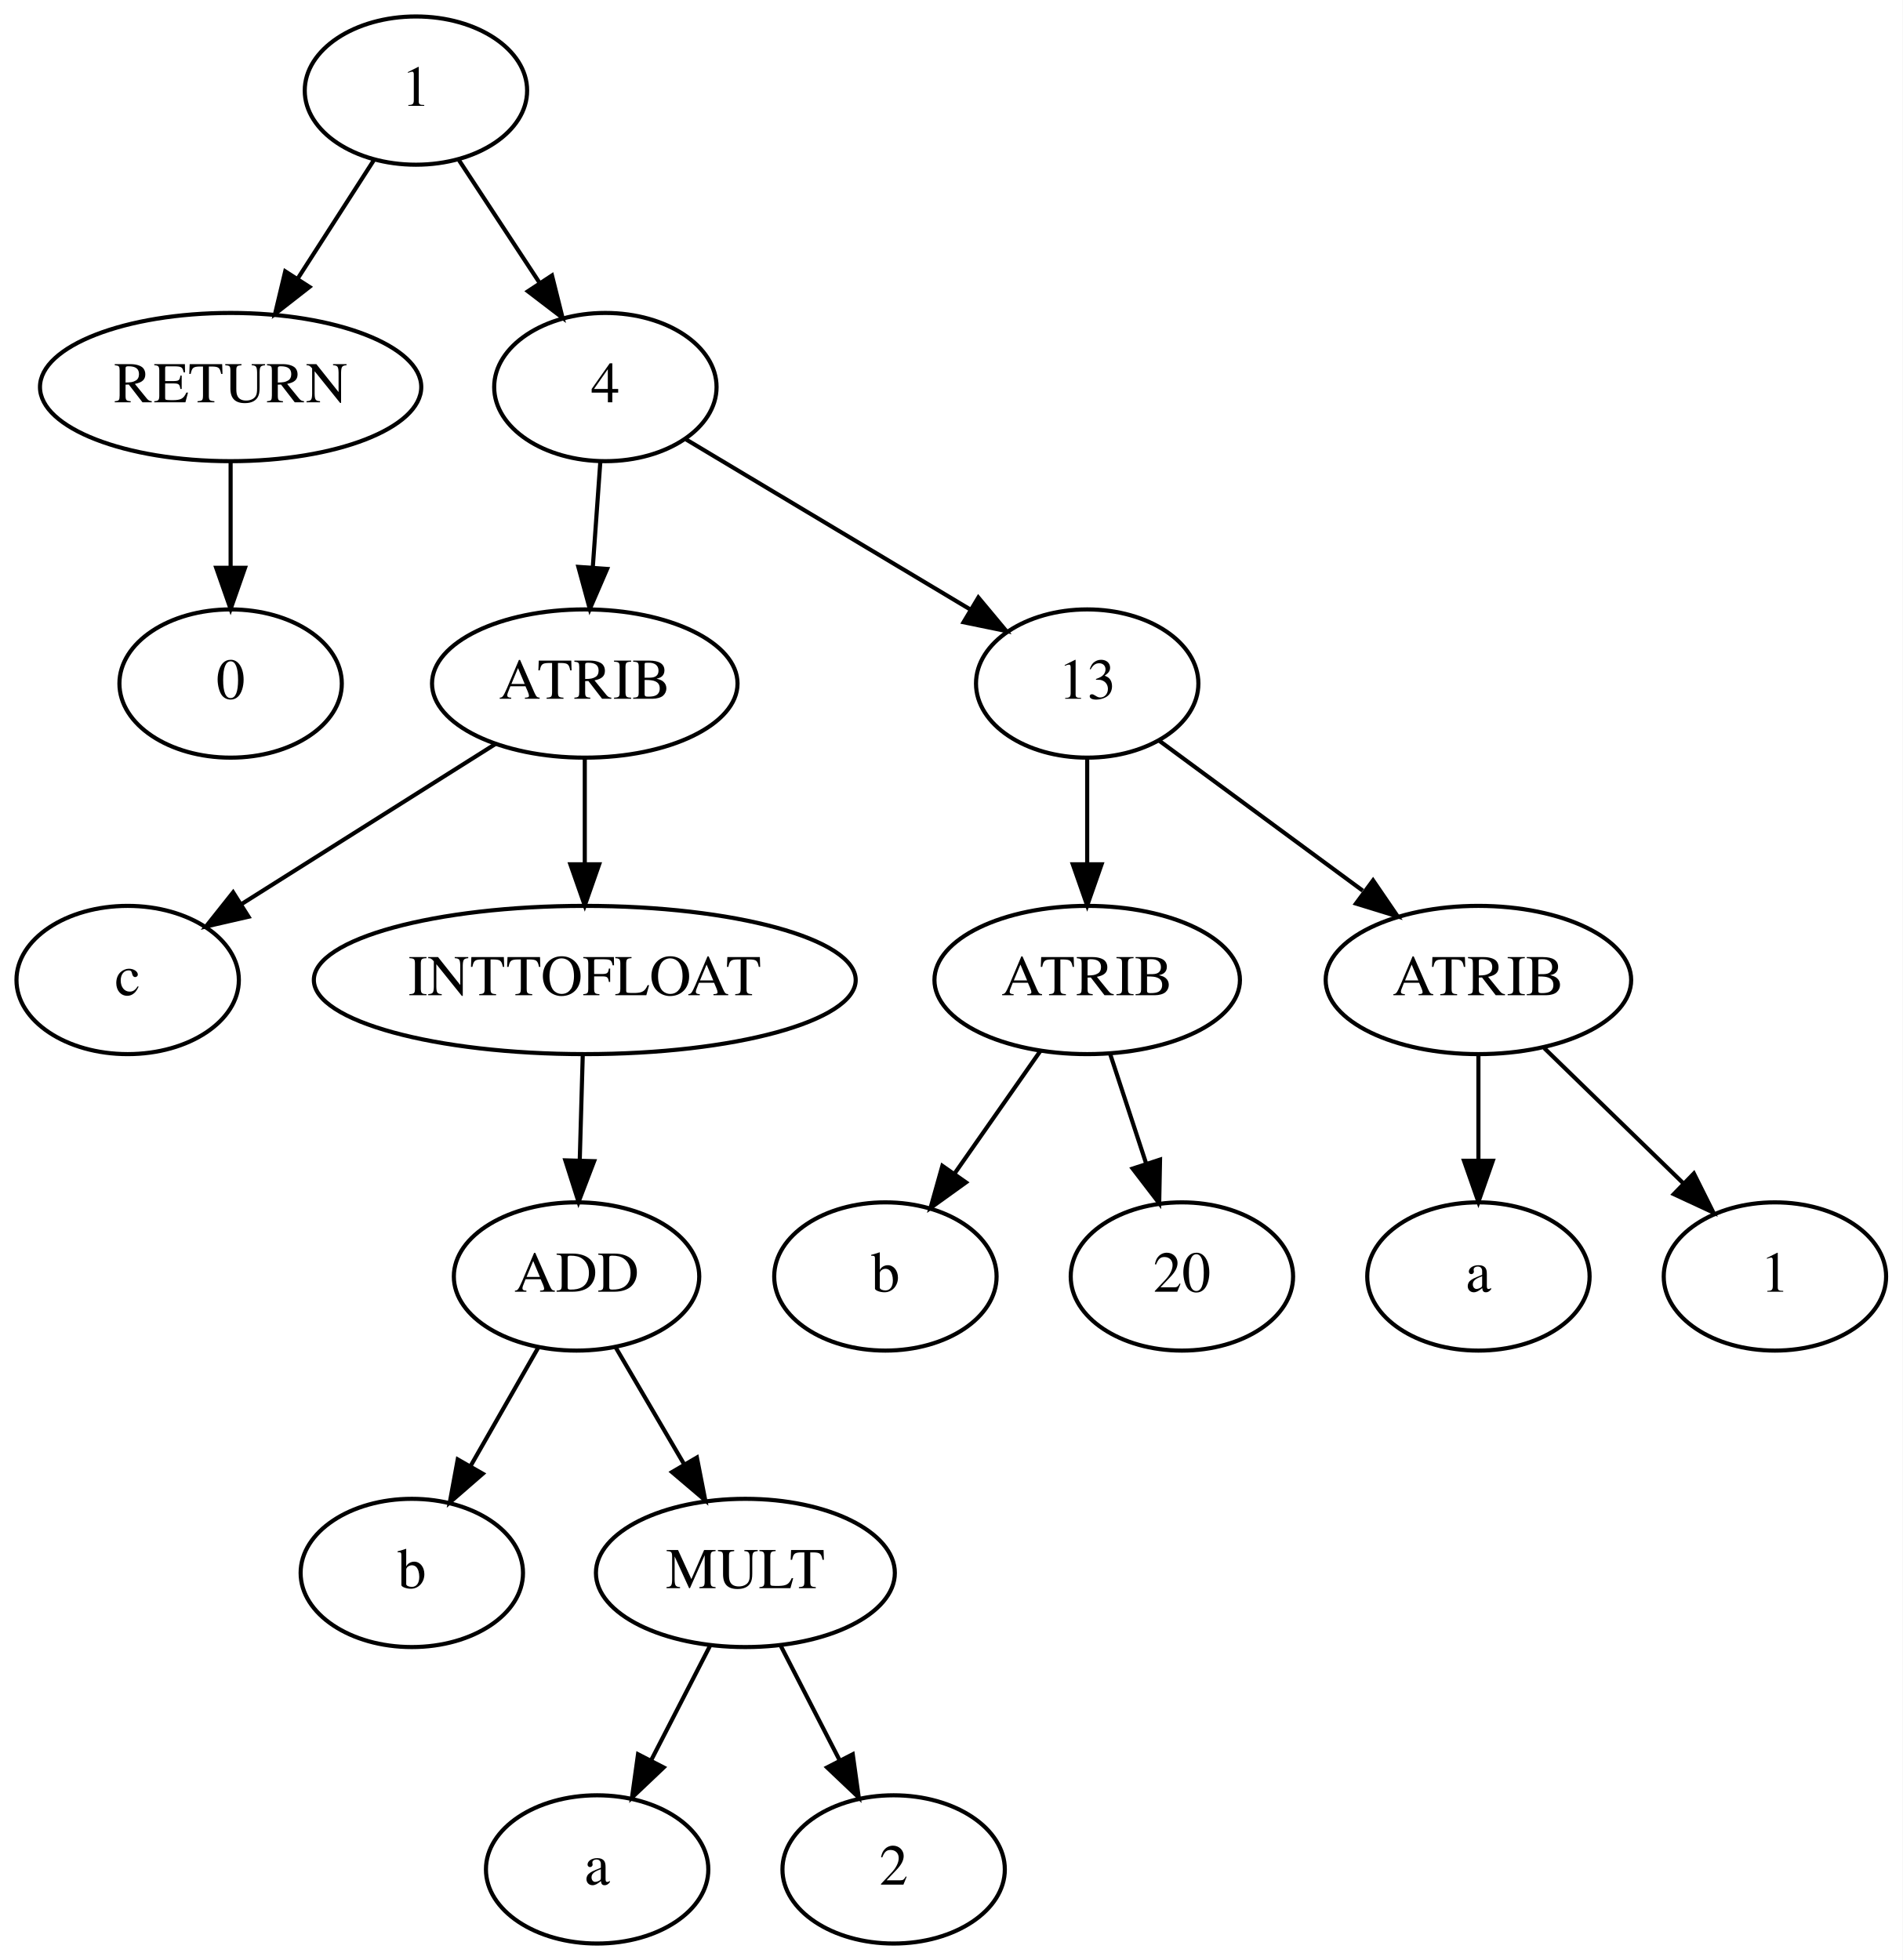
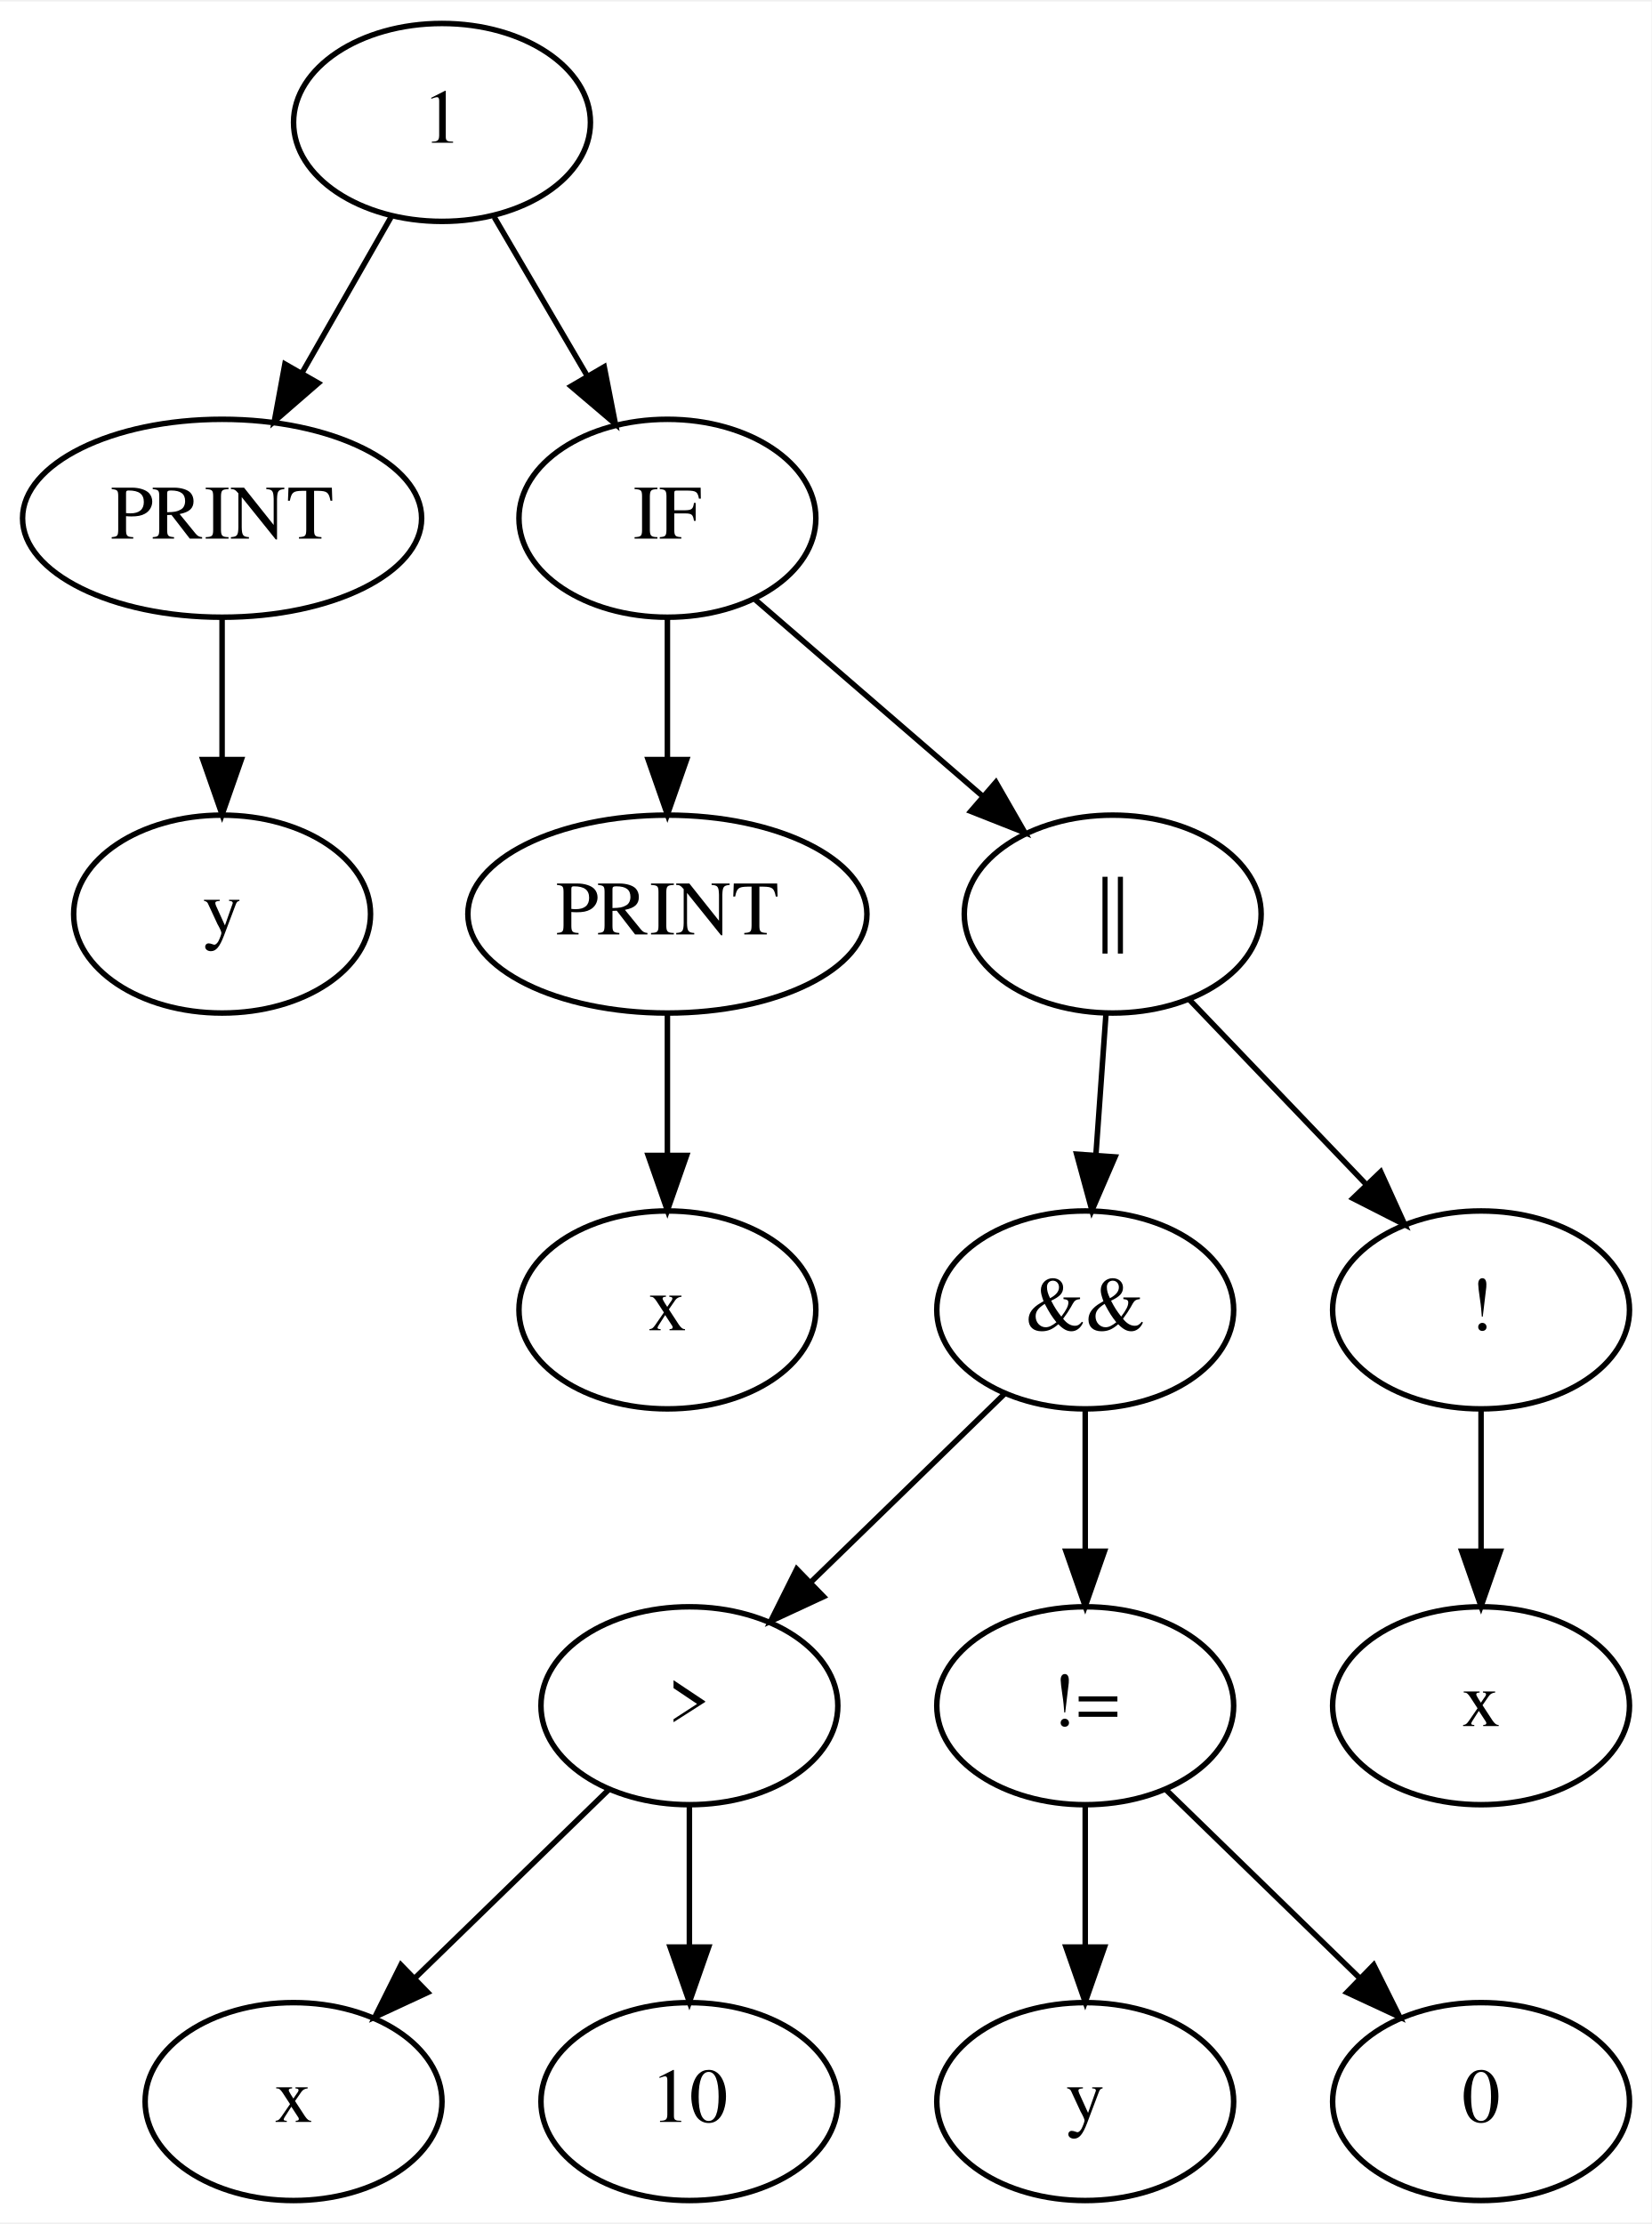
- <svg xmlns="http://www.w3.org/2000/svg" width="462pt" height="476pt" viewBox="0.00 0.00 462.00 476.00">
-   <g id="graph0" class="graph" transform="scale(1 1) rotate(0) translate(4 472)">
-     <polygon fill="white" stroke="none" points="-4,4 -4,-472 458,-472 458,4 -4,4" />
+ <svg xmlns="http://www.w3.org/2000/svg" width="300pt" height="404pt" viewBox="0.00 0.00 300.40 404.00">
+   <g id="graph0" class="graph" transform="scale(1 1) rotate(0) translate(4 400)">
+     <polygon fill="white" stroke="none" points="-4,4 -4,-400 296.397,-400 296.397,4 -4,4" />
    <g id="node1" class="node">
-       <ellipse fill="none" stroke="black" cx="52" cy="-378" rx="46.292" ry="18" />
-       <text text-anchor="middle" x="52" y="-374.3" font-family="Times,serif" font-size="14.00">RETURN</text>
+       <ellipse fill="none" stroke="black" cx="36.397" cy="-306" rx="36.294" ry="18" />
+       <text text-anchor="middle" x="36.397" y="-302.3" font-family="Times,serif" font-size="14.00">PRINT</text>
    </g>
    <g id="node2" class="node">
-       <ellipse fill="none" stroke="black" cx="52" cy="-306" rx="27" ry="18" />
-       <text text-anchor="middle" x="52" y="-302.3" font-family="Times,serif" font-size="14.00">0</text>
+       <ellipse fill="none" stroke="black" cx="36.397" cy="-234" rx="27" ry="18" />
+       <text text-anchor="middle" x="36.397" y="-230.3" font-family="Times,serif" font-size="14.00">y</text>
    </g>
    <g id="edge2" class="edge">
-       <path fill="none" stroke="black" d="M52,-359.697C52,-351.983 52,-342.712 52,-334.112" />
-       <polygon fill="black" stroke="black" points="55.5,-334.104 52,-324.104 48.5,-334.104 55.5,-334.104" />
+       <path fill="none" stroke="black" d="M36.397,-287.697C36.397,-279.983 36.397,-270.712 36.397,-262.112" />
+       <polygon fill="black" stroke="black" points="39.897,-262.104 36.397,-252.104 32.897,-262.104 39.897,-262.104" />
    </g>
    <g id="node3" class="node">
-       <ellipse fill="none" stroke="black" cx="138" cy="-306" rx="37.093" ry="18" />
-       <text text-anchor="middle" x="138" y="-302.3" font-family="Times,serif" font-size="14.00">ATRIB</text>
+       <ellipse fill="none" stroke="black" cx="117.397" cy="-306" rx="27" ry="18" />
+       <text text-anchor="middle" x="117.397" y="-302.3" font-family="Times,serif" font-size="14.00">IF</text>
    </g>
    <g id="node4" class="node">
-       <ellipse fill="none" stroke="black" cx="27" cy="-234" rx="27" ry="18" />
-       <text text-anchor="middle" x="27" y="-230.3" font-family="Times,serif" font-size="14.00">c</text>
+       <ellipse fill="none" stroke="black" cx="117.397" cy="-234" rx="36.294" ry="18" />
+       <text text-anchor="middle" x="117.397" y="-230.3" font-family="Times,serif" font-size="14.00">PRINT</text>
+     </g>
+     <g id="edge4" class="edge">
+       <path fill="none" stroke="black" d="M117.397,-287.697C117.397,-279.983 117.397,-270.712 117.397,-262.112" />
+       <polygon fill="black" stroke="black" points="120.897,-262.104 117.397,-252.104 113.897,-262.104 120.897,-262.104" />
+     </g>
+     <g id="node6" class="node">
+       <ellipse fill="none" stroke="black" cx="198.397" cy="-234" rx="27" ry="18" />
+       <text text-anchor="middle" x="198.397" y="-230.3" font-family="Times,serif" font-size="14.00">||</text>
+     </g>
+     <g id="edge6" class="edge">
+       <path fill="none" stroke="black" d="M133.4,-291.17C145.159,-281.008 161.333,-267.03 174.604,-255.561" />
+       <polygon fill="black" stroke="black" points="177.149,-257.988 182.427,-248.801 172.572,-252.692 177.149,-257.988" />
+     </g>
+     <g id="node5" class="node">
+       <ellipse fill="none" stroke="black" cx="117.397" cy="-162" rx="27" ry="18" />
+       <text text-anchor="middle" x="117.397" y="-158.3" font-family="Times,serif" font-size="14.00">x</text>
    </g>
    <g id="edge5" class="edge">
-       <path fill="none" stroke="black" d="M116.335,-291.337C98.688,-280.208 73.661,-264.426 54.584,-252.395" />
-       <polygon fill="black" stroke="black" points="56.346,-249.369 46.02,-246.995 52.612,-255.29 56.346,-249.369" />
+       <path fill="none" stroke="black" d="M117.397,-215.697C117.397,-207.983 117.397,-198.712 117.397,-190.112" />
+       <polygon fill="black" stroke="black" points="120.897,-190.104 117.397,-180.104 113.897,-190.104 120.897,-190.104" />
    </g>
-     <g id="node5" class="node">
-       <ellipse fill="none" stroke="black" cx="138" cy="-234" rx="65.789" ry="18" />
-       <text text-anchor="middle" x="138" y="-230.3" font-family="Times,serif" font-size="14.00">INTTOFLOAT</text>
-     </g>
-     <g id="edge6" class="edge">
-       <path fill="none" stroke="black" d="M138,-287.697C138,-279.983 138,-270.712 138,-262.112" />
-       <polygon fill="black" stroke="black" points="141.5,-262.104 138,-252.104 134.5,-262.104 141.5,-262.104" />
-     </g>
-     <g id="node6" class="node">
-       <ellipse fill="none" stroke="black" cx="136" cy="-162" rx="29.795" ry="18" />
-       <text text-anchor="middle" x="136" y="-158.3" font-family="Times,serif" font-size="14.00">ADD</text>
+     <g id="node7" class="node">
+       <ellipse fill="none" stroke="black" cx="193.397" cy="-162" rx="27" ry="18" />
+       <text text-anchor="middle" x="193.397" y="-158.3" font-family="Times,serif" font-size="14.00">&amp;&amp;</text>
    </g>
    <g id="edge7" class="edge">
-       <path fill="none" stroke="black" d="M137.506,-215.697C137.285,-207.983 137.02,-198.712 136.775,-190.112" />
-       <polygon fill="black" stroke="black" points="140.273,-190 136.489,-180.104 133.276,-190.2 140.273,-190" />
+       <path fill="none" stroke="black" d="M197.161,-215.697C196.61,-207.983 195.948,-198.712 195.333,-190.112" />
+       <polygon fill="black" stroke="black" points="198.822,-189.83 194.619,-180.104 191.84,-190.328 198.822,-189.83" />
    </g>
-     <g id="node7" class="node">
-       <ellipse fill="none" stroke="black" cx="96" cy="-90" rx="27" ry="18" />
-       <text text-anchor="middle" x="96" y="-86.3" font-family="Times,serif" font-size="14.00">b</text>
+     <g id="node14" class="node">
+       <ellipse fill="none" stroke="black" cx="265.397" cy="-162" rx="27" ry="18" />
+       <text text-anchor="middle" x="265.397" y="-158.3" font-family="Times,serif" font-size="14.00">!</text>
+     </g>
+     <g id="edge14" class="edge">
+       <path fill="none" stroke="black" d="M212.279,-218.496C221.532,-208.829 233.868,-195.94 244.323,-185.017" />
+       <polygon fill="black" stroke="black" points="247.146,-187.13 251.532,-177.485 242.089,-182.29 247.146,-187.13" />
+     </g>
+     <g id="node8" class="node">
+       <ellipse fill="none" stroke="black" cx="121.397" cy="-90" rx="27" ry="18" />
+       <text text-anchor="middle" x="121.397" y="-86.3" font-family="Times,serif" font-size="14.00">&gt;</text>
    </g>
    <g id="edge8" class="edge">
-       <path fill="none" stroke="black" d="M126.723,-144.765C121.826,-136.195 115.711,-125.494 110.229,-115.9" />
-       <polygon fill="black" stroke="black" points="113.227,-114.093 105.227,-107.147 107.15,-117.566 113.227,-114.093" />
+       <path fill="none" stroke="black" d="M178.826,-146.834C168.647,-136.938 154.873,-123.546 143.366,-112.359" />
+       <polygon fill="black" stroke="black" points="145.802,-109.846 136.192,-105.385 140.923,-114.865 145.802,-109.846" />
    </g>
-     <g id="node8" class="node">
-       <ellipse fill="none" stroke="black" cx="177" cy="-90" rx="36.294" ry="18" />
-       <text text-anchor="middle" x="177" y="-86.3" font-family="Times,serif" font-size="14.00">MULT</text>
+     <g id="node11" class="node">
+       <ellipse fill="none" stroke="black" cx="193.397" cy="-90" rx="27" ry="18" />
+       <text text-anchor="middle" x="193.397" y="-86.3" font-family="Times,serif" font-size="14.00">!=</text>
+     </g>
+     <g id="edge11" class="edge">
+       <path fill="none" stroke="black" d="M193.397,-143.697C193.397,-135.983 193.397,-126.712 193.397,-118.112" />
+       <polygon fill="black" stroke="black" points="196.897,-118.104 193.397,-108.104 189.897,-118.104 196.897,-118.104" />
+     </g>
+     <g id="node9" class="node">
+       <ellipse fill="none" stroke="black" cx="49.397" cy="-18" rx="27" ry="18" />
+       <text text-anchor="middle" x="49.397" y="-14.3" font-family="Times,serif" font-size="14.00">x</text>
    </g>
    <g id="edge9" class="edge">
-       <path fill="none" stroke="black" d="M145.509,-144.765C150.457,-136.317 156.618,-125.799 162.174,-116.312" />
-       <polygon fill="black" stroke="black" points="165.224,-118.031 167.258,-107.633 159.183,-114.493 165.224,-118.031" />
+       <path fill="none" stroke="black" d="M106.826,-74.835C96.647,-64.938 82.873,-51.546 71.366,-40.359" />
+       <polygon fill="black" stroke="black" points="73.802,-37.846 64.192,-33.385 68.923,-42.865 73.802,-37.846" />
    </g>
-     <g id="node9" class="node">
-       <ellipse fill="none" stroke="black" cx="141" cy="-18" rx="27" ry="18" />
-       <text text-anchor="middle" x="141" y="-14.3" font-family="Times,serif" font-size="14.00">a</text>
+     <g id="node10" class="node">
+       <ellipse fill="none" stroke="black" cx="121.397" cy="-18" rx="27" ry="18" />
+       <text text-anchor="middle" x="121.397" y="-14.3" font-family="Times,serif" font-size="14.00">10</text>
    </g>
    <g id="edge10" class="edge">
-       <path fill="none" stroke="black" d="M168.469,-72.411C164.164,-64.042 158.851,-53.71 154.047,-44.37" />
-       <polygon fill="black" stroke="black" points="157.156,-42.762 149.47,-35.47 150.931,-45.964 157.156,-42.762" />
-     </g>
-     <g id="node10" class="node">
-       <ellipse fill="none" stroke="black" cx="213" cy="-18" rx="27" ry="18" />
-       <text text-anchor="middle" x="213" y="-14.3" font-family="Times,serif" font-size="14.00">2</text>
-     </g>
-     <g id="edge11" class="edge">
-       <path fill="none" stroke="black" d="M185.531,-72.411C189.836,-64.042 195.149,-53.71 199.953,-44.37" />
-       <polygon fill="black" stroke="black" points="203.069,-45.964 204.53,-35.47 196.844,-42.762 203.069,-45.964" />
-     </g>
-     <g id="node11" class="node">
-       <ellipse fill="none" stroke="black" cx="260" cy="-234" rx="37.093" ry="18" />
-       <text text-anchor="middle" x="260" y="-230.3" font-family="Times,serif" font-size="14.00">ATRIB</text>
+       <path fill="none" stroke="black" d="M121.397,-71.697C121.397,-63.983 121.397,-54.712 121.397,-46.112" />
+       <polygon fill="black" stroke="black" points="124.897,-46.104 121.397,-36.104 117.897,-46.104 124.897,-46.104" />
    </g>
    <g id="node12" class="node">
-       <ellipse fill="none" stroke="black" cx="211" cy="-162" rx="27" ry="18" />
-       <text text-anchor="middle" x="211" y="-158.3" font-family="Times,serif" font-size="14.00">b</text>
+       <ellipse fill="none" stroke="black" cx="193.397" cy="-18" rx="27" ry="18" />
+       <text text-anchor="middle" x="193.397" y="-14.3" font-family="Times,serif" font-size="14.00">y</text>
    </g>
-     <g id="edge14" class="edge">
-       <path fill="none" stroke="black" d="M248.635,-216.765C242.425,-207.893 234.617,-196.738 227.724,-186.892" />
-       <polygon fill="black" stroke="black" points="230.568,-184.851 221.966,-178.666 224.833,-188.865 230.568,-184.851" />
+     <g id="edge12" class="edge">
+       <path fill="none" stroke="black" d="M193.397,-71.697C193.397,-63.983 193.397,-54.712 193.397,-46.112" />
+       <polygon fill="black" stroke="black" points="196.897,-46.104 193.397,-36.104 189.897,-46.104 196.897,-46.104" />
    </g>
    <g id="node13" class="node">
-       <ellipse fill="none" stroke="black" cx="283" cy="-162" rx="27" ry="18" />
-       <text text-anchor="middle" x="283" y="-158.3" font-family="Times,serif" font-size="14.00">20</text>
+       <ellipse fill="none" stroke="black" cx="265.397" cy="-18" rx="27" ry="18" />
+       <text text-anchor="middle" x="265.397" y="-14.3" font-family="Times,serif" font-size="14.00">0</text>
+     </g>
+     <g id="edge13" class="edge">
+       <path fill="none" stroke="black" d="M207.967,-74.835C218.147,-64.938 231.921,-51.546 243.427,-40.359" />
+       <polygon fill="black" stroke="black" points="245.871,-42.865 250.601,-33.385 240.991,-37.846 245.871,-42.865" />
+     </g>
+     <g id="node15" class="node">
+       <ellipse fill="none" stroke="black" cx="265.397" cy="-90" rx="27" ry="18" />
+       <text text-anchor="middle" x="265.397" y="-86.3" font-family="Times,serif" font-size="14.00">x</text>
    </g>
    <g id="edge15" class="edge">
-       <path fill="none" stroke="black" d="M265.568,-216.055C268.195,-208.059 271.391,-198.331 274.326,-189.4" />
-       <polygon fill="black" stroke="black" points="277.687,-190.382 277.484,-179.789 271.037,-188.197 277.687,-190.382" />
-     </g>
-     <g id="node14" class="node">
-       <ellipse fill="none" stroke="black" cx="355" cy="-234" rx="37.093" ry="18" />
-       <text text-anchor="middle" x="355" y="-230.3" font-family="Times,serif" font-size="14.00">ATRIB</text>
-     </g>
-     <g id="node15" class="node">
-       <ellipse fill="none" stroke="black" cx="355" cy="-162" rx="27" ry="18" />
-       <text text-anchor="middle" x="355" y="-158.3" font-family="Times,serif" font-size="14.00">a</text>
-     </g>
-     <g id="edge17" class="edge">
-       <path fill="none" stroke="black" d="M355,-215.697C355,-207.983 355,-198.712 355,-190.112" />
-       <polygon fill="black" stroke="black" points="358.5,-190.104 355,-180.104 351.5,-190.104 358.5,-190.104" />
+       <path fill="none" stroke="black" d="M265.397,-143.697C265.397,-135.983 265.397,-126.712 265.397,-118.112" />
+       <polygon fill="black" stroke="black" points="268.897,-118.104 265.397,-108.104 261.897,-118.104 268.897,-118.104" />
    </g>
    <g id="node16" class="node">
-       <ellipse fill="none" stroke="black" cx="427" cy="-162" rx="27" ry="18" />
-       <text text-anchor="middle" x="427" y="-158.3" font-family="Times,serif" font-size="14.00">1</text>
-     </g>
-     <g id="edge18" class="edge">
-       <path fill="none" stroke="black" d="M370.979,-217.465C380.943,-207.778 393.907,-195.174 404.854,-184.531" />
-       <polygon fill="black" stroke="black" points="407.319,-187.016 412.049,-177.536 402.439,-181.997 407.319,-187.016" />
-     </g>
-     <g id="node17" class="node">
-       <ellipse fill="none" stroke="black" cx="97" cy="-450" rx="27" ry="18" />
-       <text text-anchor="middle" x="97" y="-446.3" font-family="Times,serif" font-size="14.00">1</text>
+       <ellipse fill="none" stroke="black" cx="76.397" cy="-378" rx="27" ry="18" />
+       <text text-anchor="middle" x="76.397" y="-374.3" font-family="Times,serif" font-size="14.00">1</text>
    </g>
    <g id="edge1" class="edge">
-       <path fill="none" stroke="black" d="M86.789,-433.116C81.309,-424.592 74.427,-413.886 68.233,-404.251" />
-       <polygon fill="black" stroke="black" points="71.15,-402.316 62.798,-395.797 65.262,-406.102 71.15,-402.316" />
-     </g>
-     <g id="node18" class="node">
-       <ellipse fill="none" stroke="black" cx="143" cy="-378" rx="27" ry="18" />
-       <text text-anchor="middle" x="143" y="-374.3" font-family="Times,serif" font-size="14.00">4</text>
+       <path fill="none" stroke="black" d="M67.119,-360.765C62.342,-352.404 56.406,-342.016 51.029,-332.606" />
+       <polygon fill="black" stroke="black" points="53.902,-330.579 45.902,-323.633 47.824,-334.052 53.902,-330.579" />
    </g>
    <g id="edge3" class="edge">
-       <path fill="none" stroke="black" d="M107.438,-433.116C113.202,-424.345 120.484,-413.264 126.955,-403.416" />
-       <polygon fill="black" stroke="black" points="130.036,-405.1 132.603,-394.821 124.186,-401.256 130.036,-405.1" />
-     </g>
-     <g id="edge4" class="edge">
-       <path fill="none" stroke="black" d="M141.764,-359.697C141.213,-351.983 140.551,-342.712 139.937,-334.112" />
-       <polygon fill="black" stroke="black" points="143.425,-333.83 139.222,-324.104 136.443,-334.328 143.425,-333.83" />
-     </g>
-     <g id="node19" class="node">
-       <ellipse fill="none" stroke="black" cx="260" cy="-306" rx="27" ry="18" />
-       <text text-anchor="middle" x="260" y="-302.3" font-family="Times,serif" font-size="14.00">13</text>
-     </g>
-     <g id="edge12" class="edge">
-       <path fill="none" stroke="black" d="M162.583,-365.284C181.481,-353.977 210.295,-336.738 231.689,-323.938" />
-       <polygon fill="black" stroke="black" points="233.569,-326.892 240.353,-318.755 229.975,-320.885 233.569,-326.892" />
-     </g>
-     <g id="edge13" class="edge">
-       <path fill="none" stroke="black" d="M260,-287.697C260,-279.983 260,-270.712 260,-262.112" />
-       <polygon fill="black" stroke="black" points="263.5,-262.104 260,-252.104 256.5,-262.104 263.5,-262.104" />
-     </g>
-     <g id="edge16" class="edge">
-       <path fill="none" stroke="black" d="M277.424,-292.161C291.254,-281.97 310.863,-267.522 326.905,-255.701" />
-       <polygon fill="black" stroke="black" points="329.417,-258.198 335.392,-249.448 325.265,-252.563 329.417,-258.198" />
+       <path fill="none" stroke="black" d="M85.906,-360.765C90.925,-352.195 97.193,-341.494 102.812,-331.9" />
+       <polygon fill="black" stroke="black" points="105.905,-333.545 107.939,-323.147 99.865,-330.007 105.905,-333.545" />
    </g>
  </g>
</svg>
